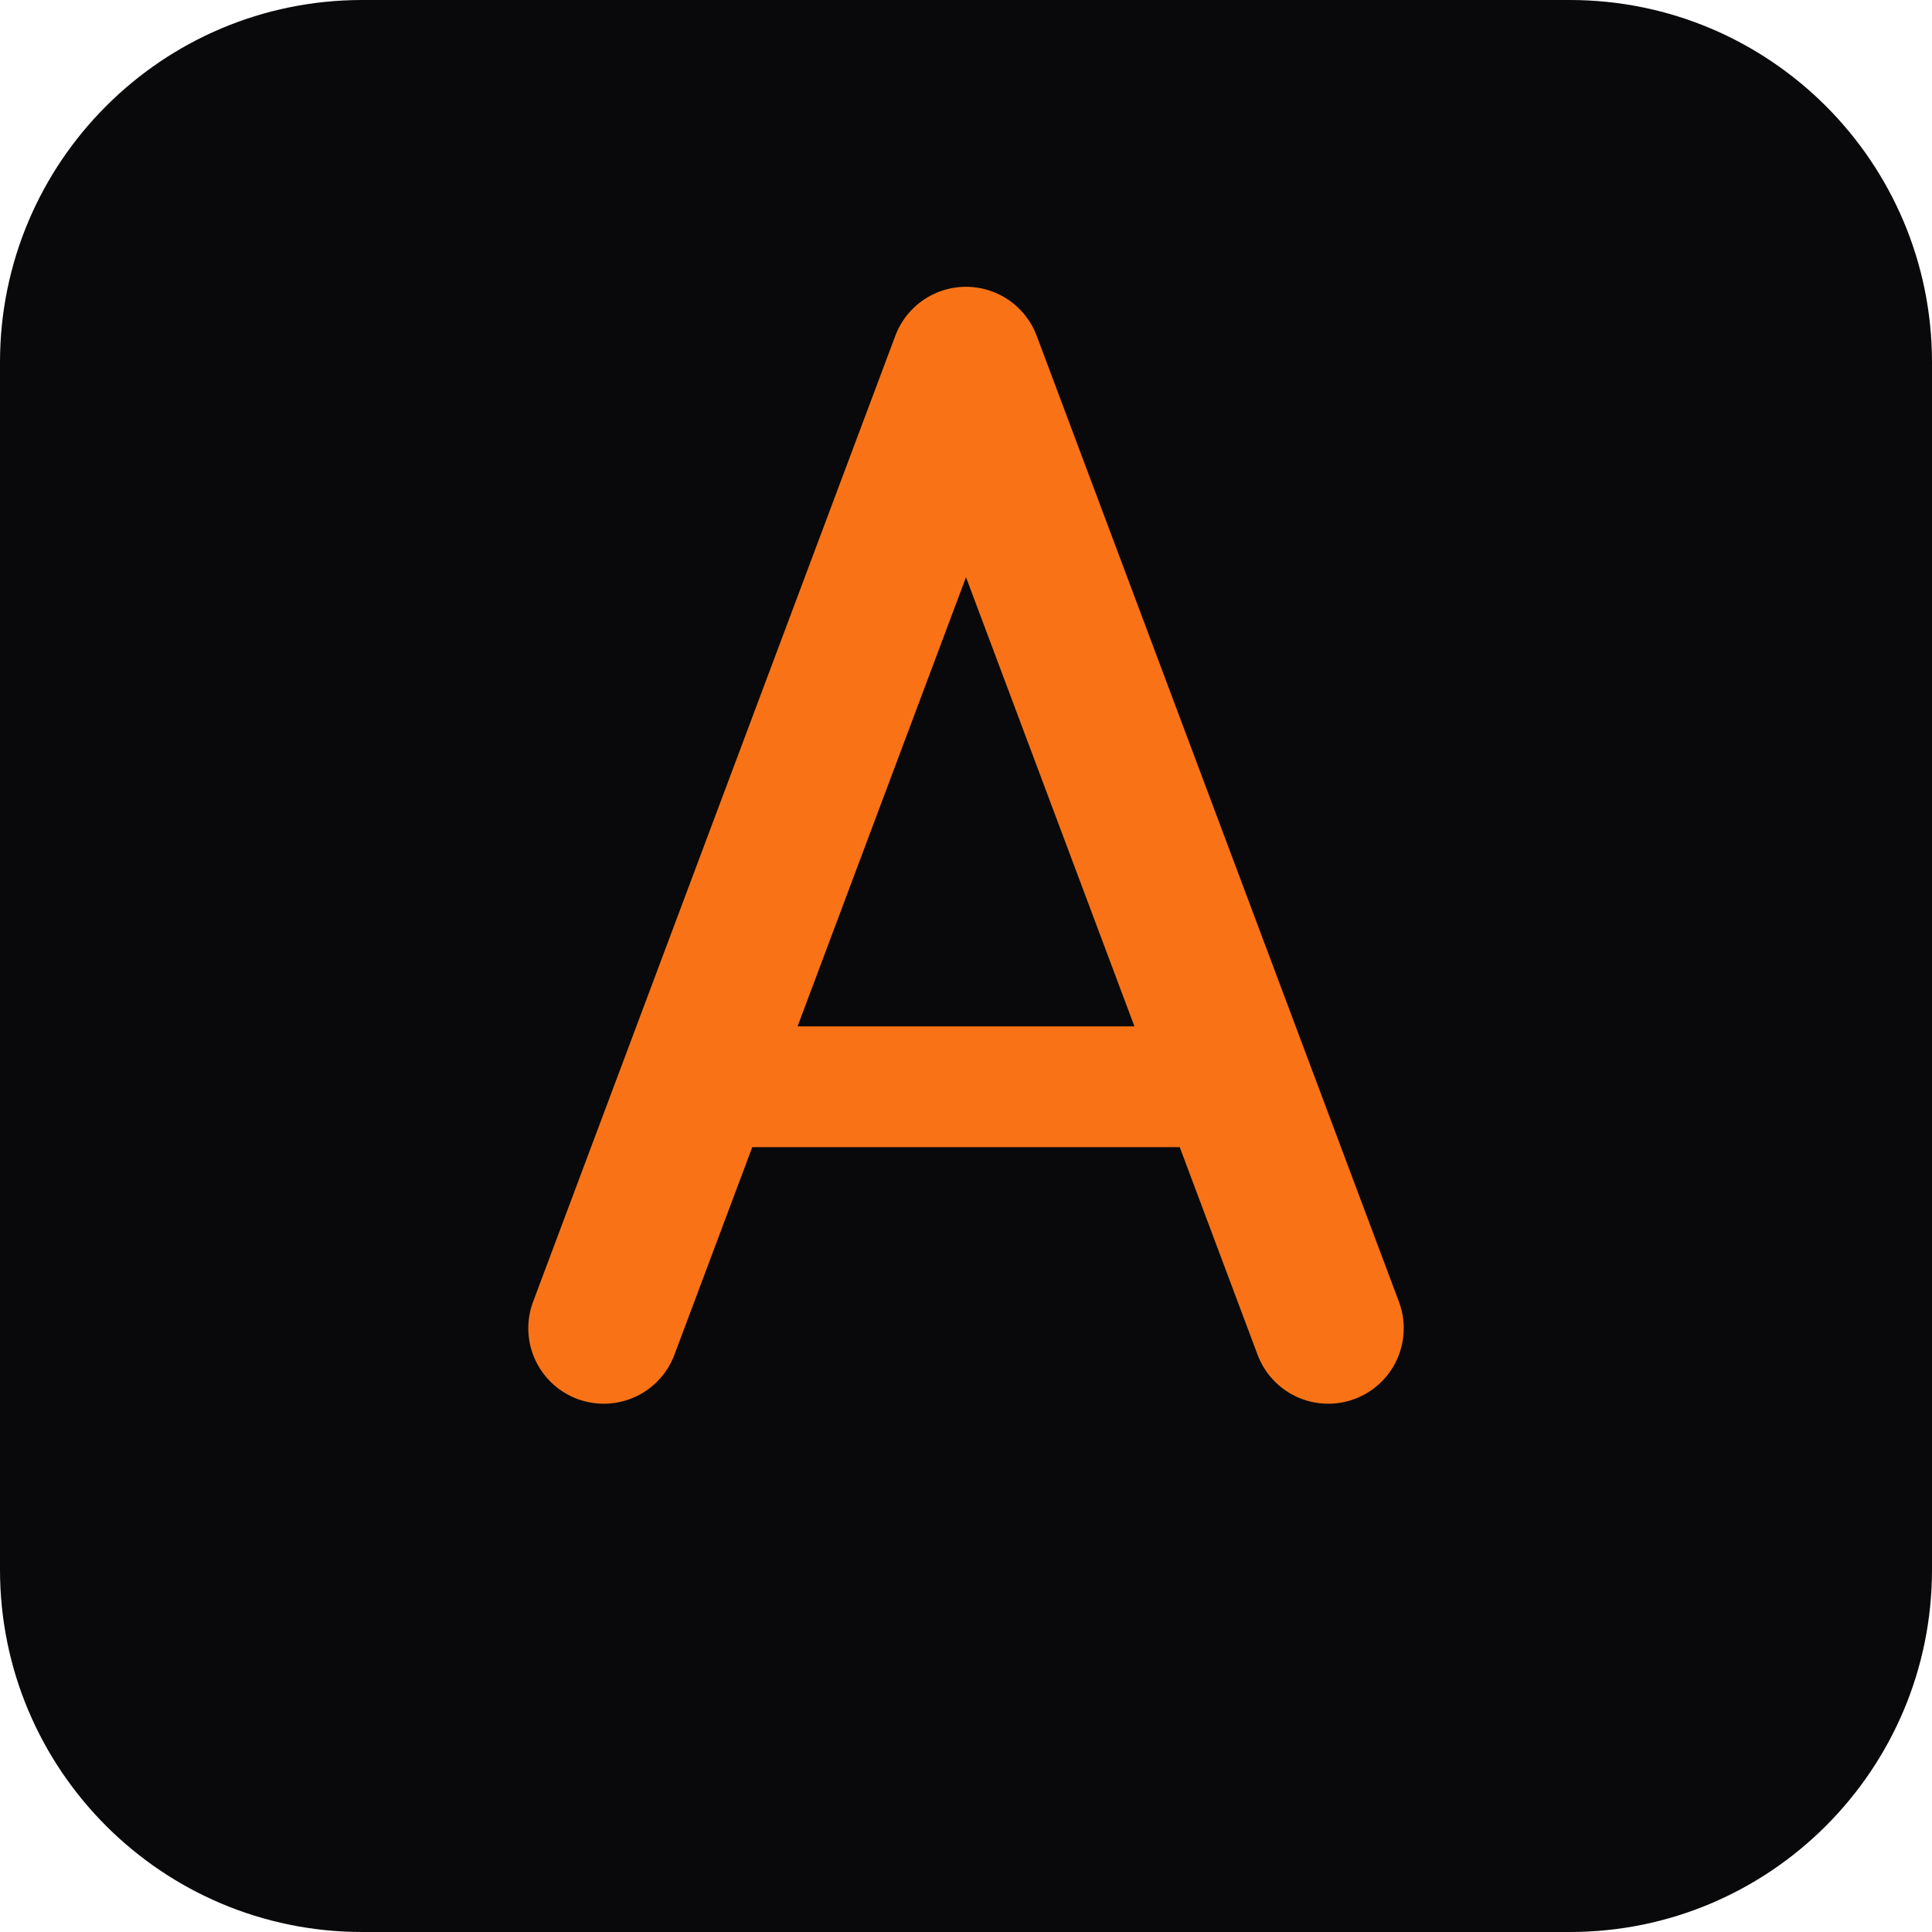
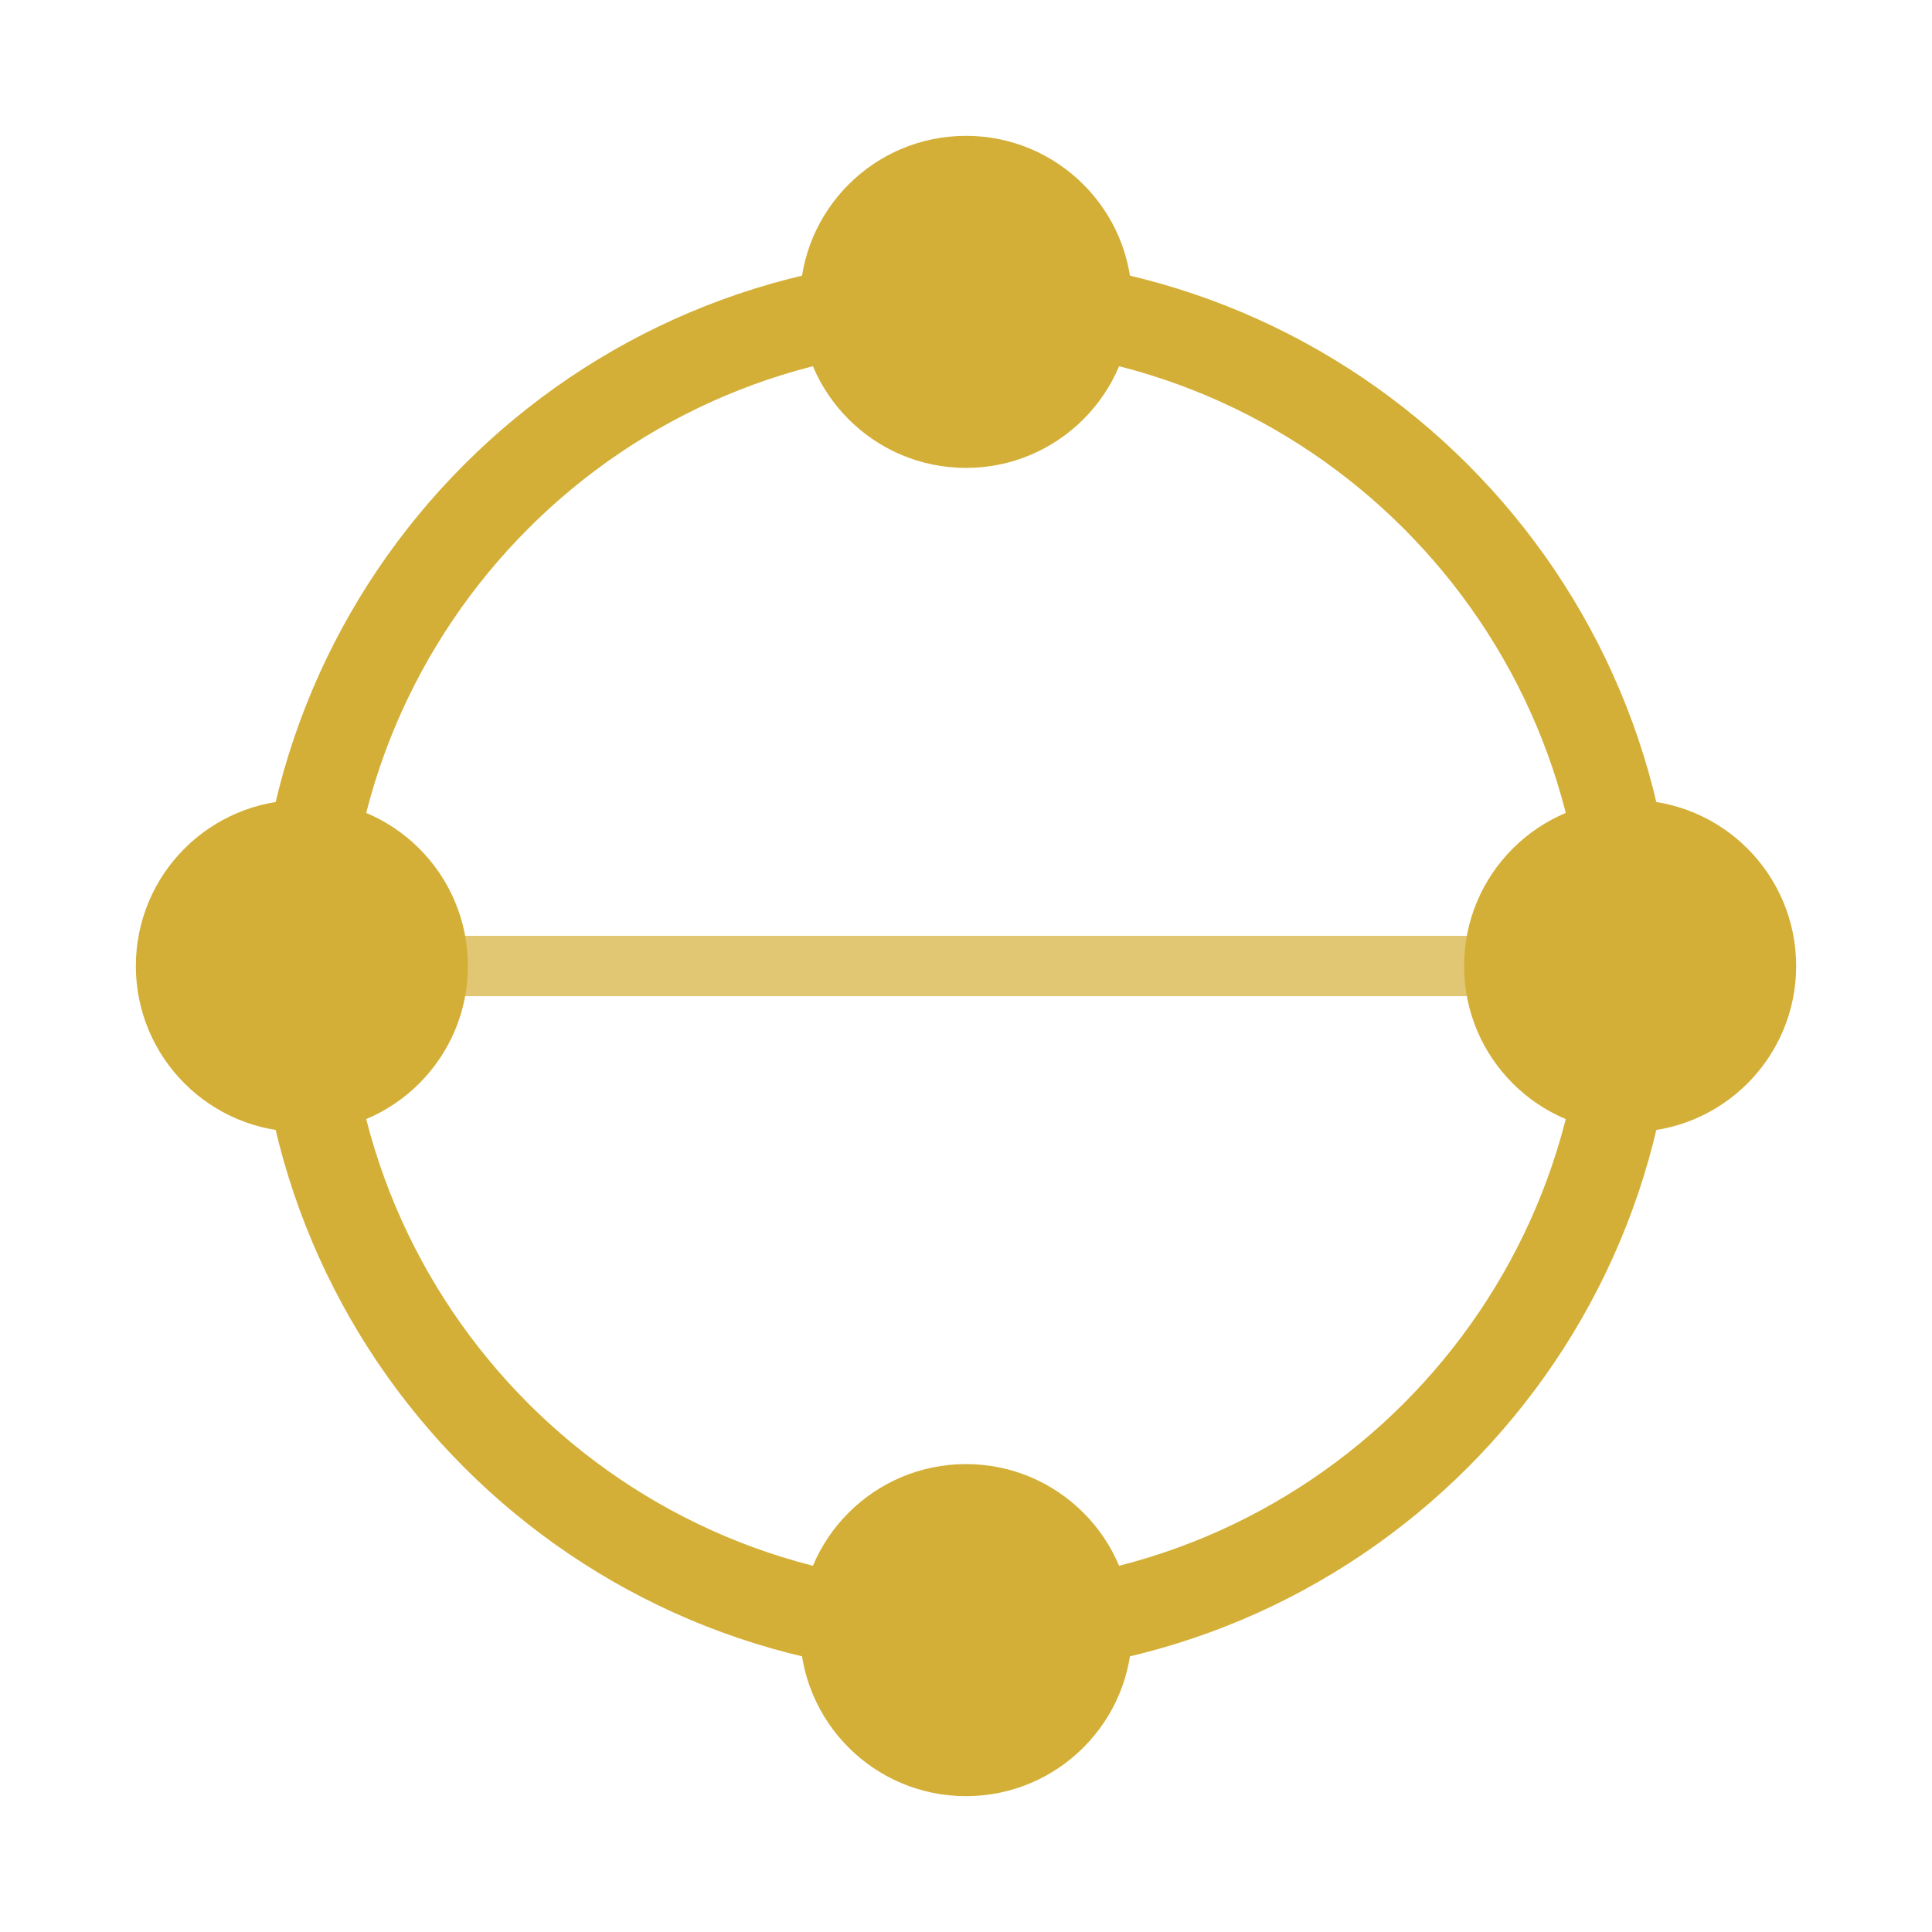
- <svg xmlns="http://www.w3.org/2000/svg" viewBox="0 0 32 32">
-   <rect width="32" height="32" rx="6" fill="#09090b" />
-   <path d="M10 22 L16 6 L22 22" stroke="#f97316" stroke-width="2.5" fill="none" stroke-linecap="round" stroke-linejoin="round" />
-   <path d="M12 18 L20 18" stroke="#f97316" stroke-width="2" stroke-linecap="round" />
+ <svg xmlns="http://www.w3.org/2000/svg" viewBox="0 0 64 64">
+   <g fill="#d4af37" stroke="#d4af37">
+     <circle cx="32" cy="32" r="22" fill="none" stroke-width="3" />
+     <circle cx="32" cy="10" r="5" />
+     <circle cx="54" cy="32" r="5" />
+     <circle cx="32" cy="54" r="5" />
+     <circle cx="10" cy="32" r="5" />
+     <line x1="14" y1="32" x2="50" y2="32" stroke-width="2" opacity="0.7" />
+   </g>
</svg>
